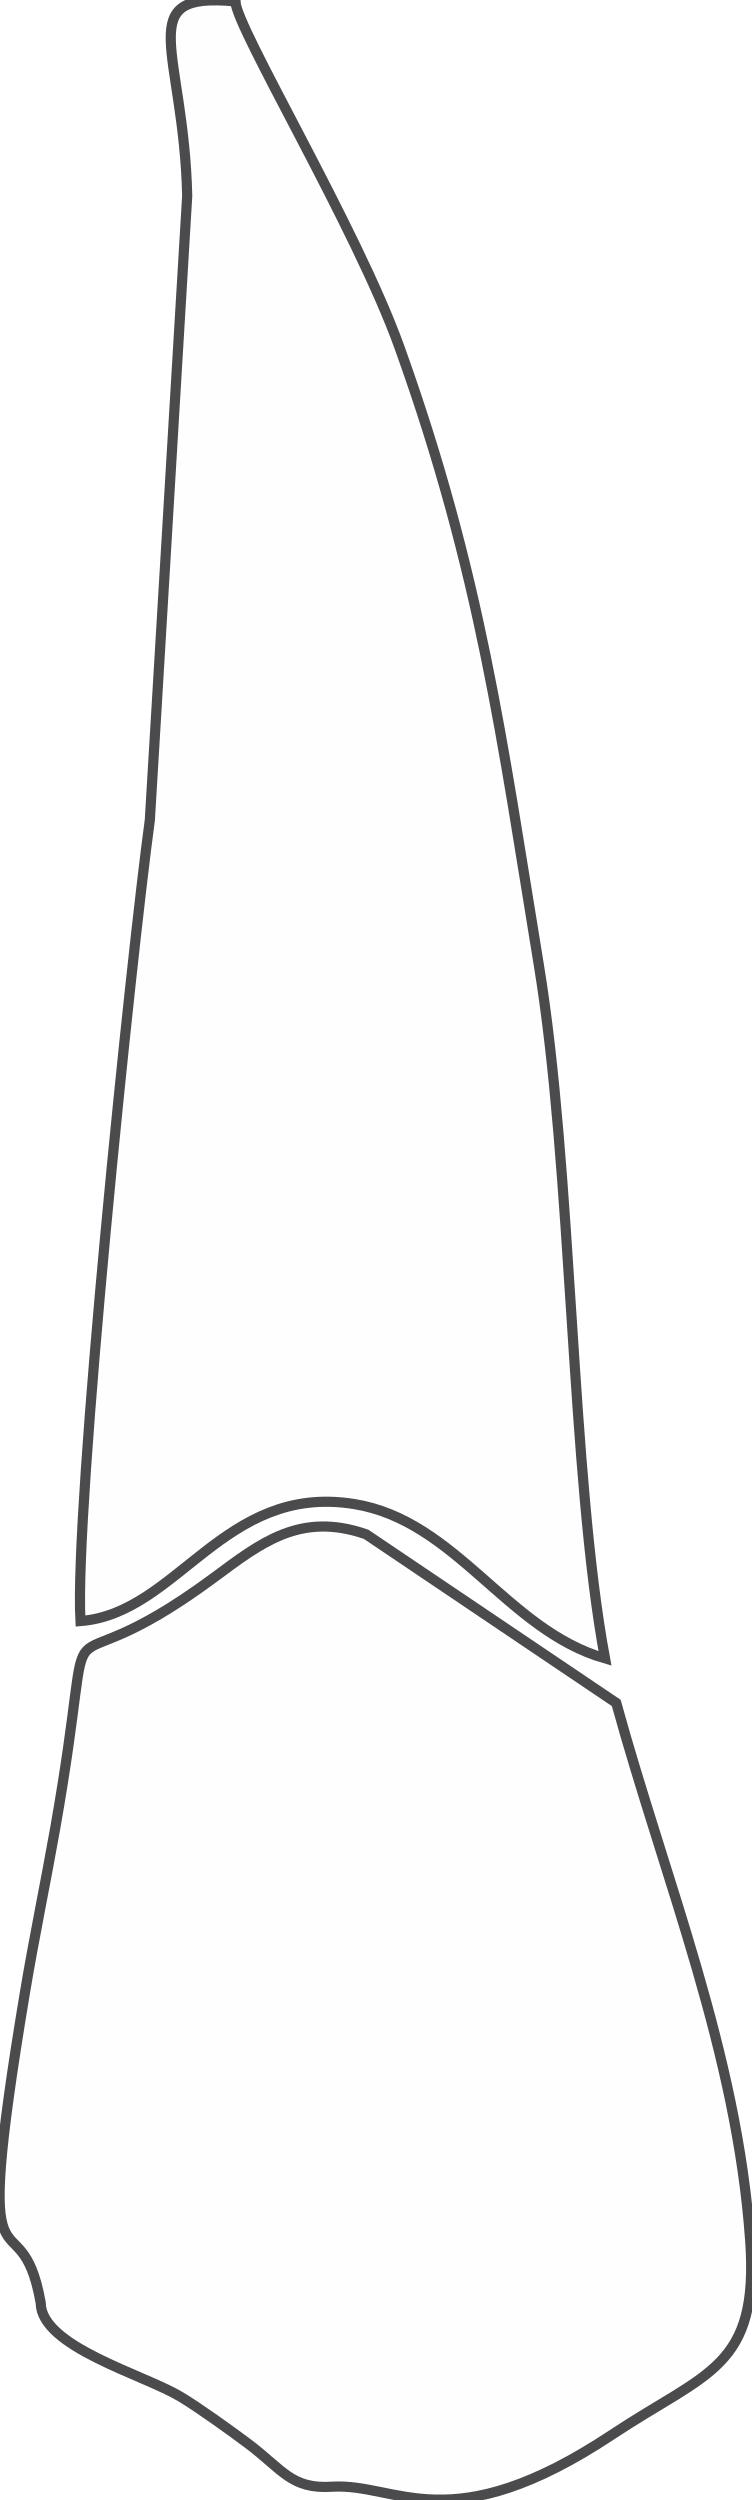
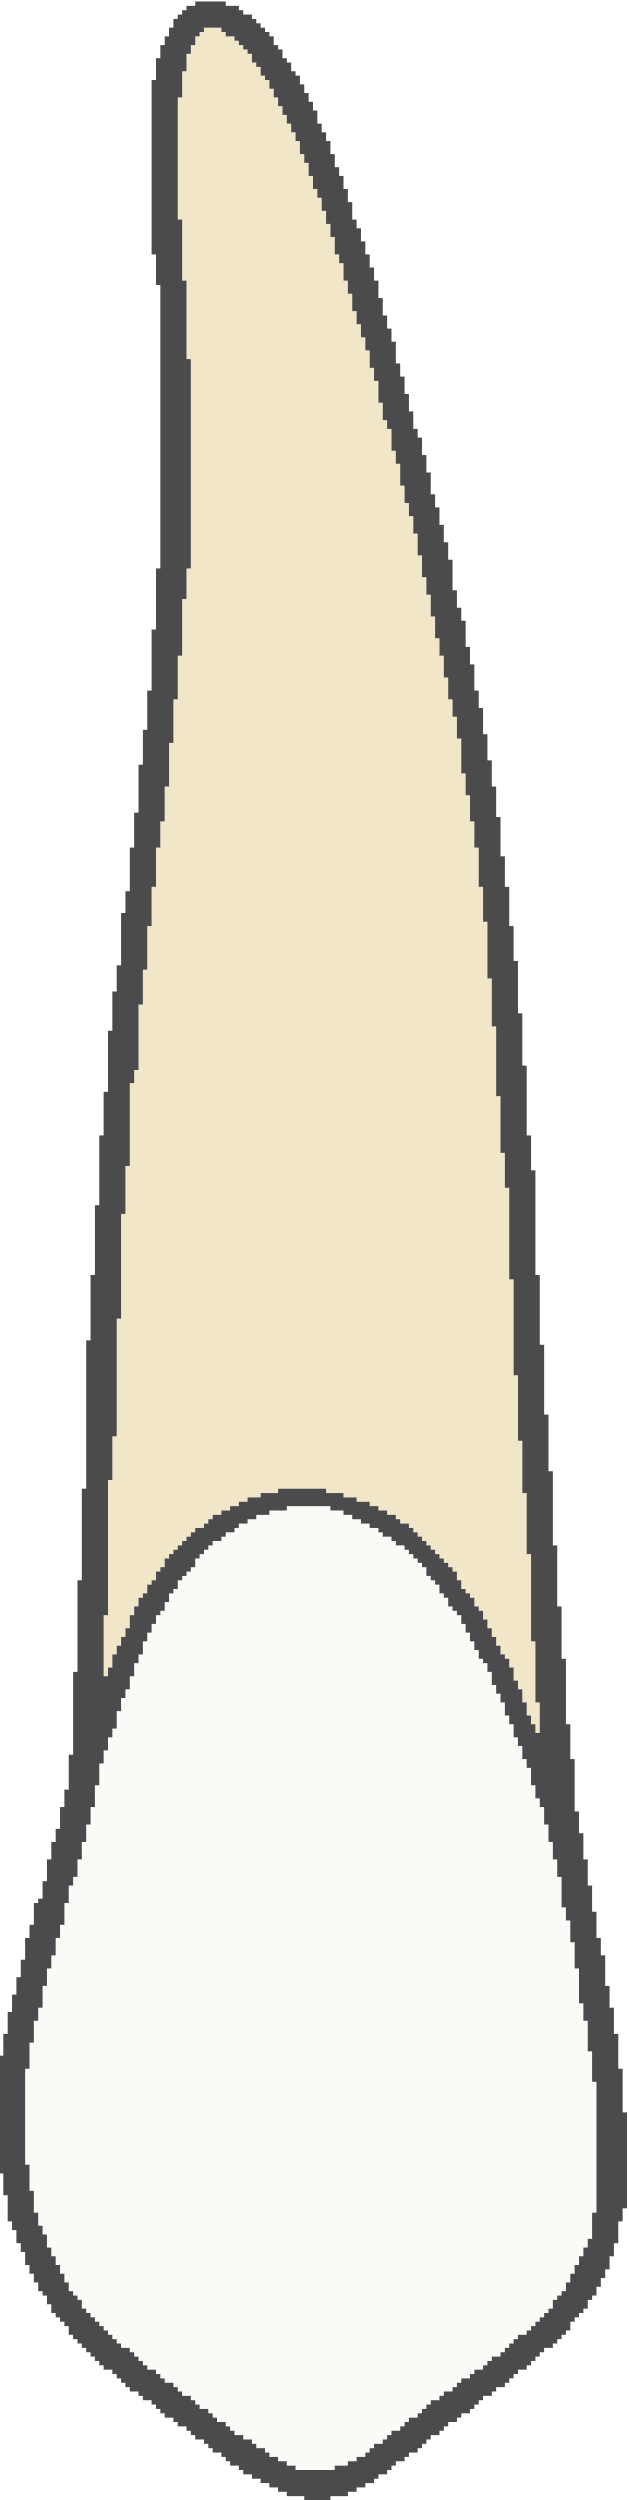
- <svg xmlns="http://www.w3.org/2000/svg" xml:space="preserve" width="739px" height="2458px" version="1.1" style="shape-rendering:geometricPrecision; text-rendering:geometricPrecision; image-rendering:optimizeQuality; fill-rule:evenodd; clip-rule:evenodd" viewBox="0 0 739 2457.4">
+ <svg xmlns="http://www.w3.org/2000/svg" xml:space="preserve" width="518px" height="2062px" version="1.1" style="shape-rendering:geometricPrecision; text-rendering:geometricPrecision; image-rendering:optimizeQuality; fill-rule:evenodd; clip-rule:evenodd" viewBox="0 0 518 2061.2">
  <defs>
    <style type="text/css">
   
-     .str0 {stroke:#4B4B4D;stroke-width:10;stroke-miterlimit:22.926}
-     .fil0 {fill:#FEFEFE}
+     .fil2 {fill:#4B4B4D}
+     .fil0 {fill:#F2E6C9}
+     .fil1 {fill:#FAFAF7}
   
  </style>
  </defs>
-   <g id="tooth-original-13">
-     <path id="crown" class="fil0 str0" d="M326.71 2444.63c63.77,-3.83 115.44,54.88 275.42,-51.4 93.46,-62.09 144.2,-65.31 135.49,-190.24 -12.88,-184.76 -83.55,-354.16 -131.74,-528.97l-245.94 -165.8c-64.78,-22.43 -103.27,8.29 -149.53,42.53 -172.76,127.89 -109.41,-18.39 -156.25,247.17 -9.08,51.41 -20.94,108.61 -29.5,160.01 -55.07,330.36 -5.2,189.98 15.36,305.86 0.27,43.29 100.91,70.41 137.37,92.3 18.3,10.99 49.6,33.53 66.76,46.4 33.76,25.34 42.17,44.83 82.56,42.14z" />
-     <path id="root" class="fil0 str0" d="M231.43 1.1c-102.9,-9.92 -50.72,47.08 -47.37,191.22l-36.74 613.66c-18.21,133.65 -74.55,679.07 -68.2,787.56 95.83,-7.49 140.54,-135.67 268.94,-115.09 100.49,16.1 150.33,124.13 246.76,151.8 -33.53,-180.86 -32.01,-480.6 -65.15,-682.47 -36.29,-221.23 -57.18,-384.57 -136.96,-606.75 -42.14,-117.4 -160.65,-314 -161.28,-339.93z" />
+   <g id="original">
+     <polygon id="root" class="fil0" points="168.22,26 164.62,26 164.62,29.6 161.02,29.6 161.02,36.8 157.42,36.8 157.42,43.99 153.82,43.99 153.82,58.38 150.23,58.38 150.23,79.96 146.63,79.96 146.63,180.68 150.23,180.68 150.23,231.05 153.82,231.05 153.82,295.8 157.42,295.8 157.42,468.46 153.82,468.46 153.82,493.64 150.23,493.64 150.23,540.41 146.63,540.41 146.63,576.38 143.03,576.38 143.03,612.35 139.44,612.35 139.44,648.32 135.84,648.32 135.84,677.1 132.24,677.1 132.24,698.68 128.65,698.68 128.65,731.06 125.05,731.06 125.05,763.43 121.45,763.43 121.45,799.41 117.86,799.41 117.86,828.18 114.26,828.18 114.26,882.14 110.66,882.14 110.66,892.93 107.06,892.93 107.06,961.28 103.46,961.28 103.46,1000.85 99.87,1000.85 99.87,1087.18 96.27,1087.18 96.27,1184.31 92.67,1184.31 92.67,1220.28 89.08,1220.28 89.08,1331.79 85.48,1331.79 85.48,1382.16 89.08,1382.16 89.08,1374.96 92.67,1374.96 92.67,1364.17 96.27,1364.17 96.27,1356.97 99.87,1356.97 99.87,1349.78 103.46,1349.78 103.46,1342.58 107.06,1342.58 107.06,1331.79 110.66,1331.79 110.66,1324.6 114.26,1324.6 114.26,1317.41 117.86,1317.41 117.86,1313.81 121.45,1313.81 121.45,1306.61 125.05,1306.61 125.05,1303.02 128.65,1303.02 128.65,1295.82 132.24,1295.82 132.24,1292.22 135.84,1292.22 135.84,1285.03 139.44,1285.03 139.44,1281.43 143.03,1281.43 143.03,1277.83 146.63,1277.83 146.63,1274.24 150.23,1274.24 150.23,1270.64 153.82,1270.64 153.82,1267.04 157.42,1267.04 157.42,1263.45 161.02,1263.45 161.02,1259.85 168.22,1259.85 168.22,1256.25 171.81,1256.25 171.81,1252.66 175.41,1252.66 175.41,1249.06 182.61,1249.06 182.61,1245.46 189.8,1245.46 189.8,1241.86 196.99,1241.86 196.99,1238.27 204.19,1238.27 204.19,1234.67 214.98,1234.67 214.98,1231.07 229.37,1231.07 229.37,1227.48 268.94,1227.48 268.94,1231.07 283.32,1231.07 283.32,1234.67 294.12,1234.67 294.12,1238.27 304.91,1238.27 304.91,1241.86 312.11,1241.86 312.11,1245.46 319.3,1245.46 319.3,1249.06 326.49,1249.06 326.49,1252.66 330.09,1252.66 330.09,1256.25 337.28,1256.25 337.28,1259.85 340.88,1259.85 340.88,1263.45 344.48,1263.45 344.48,1267.04 348.08,1267.04 348.08,1270.64 351.67,1270.64 351.67,1274.24 355.27,1274.24 355.27,1277.83 358.87,1277.83 358.87,1281.43 362.46,1281.43 362.46,1285.03 366.06,1285.03 366.06,1288.63 369.66,1288.63 369.66,1292.22 373.26,1292.22 373.26,1295.82 376.86,1295.82 376.86,1303.02 380.45,1303.02 380.45,1310.21 384.05,1310.21 384.05,1313.81 387.64,1313.81 387.64,1317.41 391.24,1317.41 391.24,1324.6 394.84,1324.6 394.84,1328.2 398.43,1328.2 398.43,1335.39 402.03,1335.39 402.03,1342.58 405.63,1342.58 405.63,1349.78 409.23,1349.78 409.23,1356.97 412.82,1356.97 412.82,1364.17 416.42,1364.17 416.42,1367.77 420.02,1367.77 420.02,1374.96 423.62,1374.96 423.62,1385.75 427.22,1385.75 427.22,1392.95 430.81,1392.95 430.81,1403.74 434.41,1403.74 434.41,1414.53 438.01,1414.53 438.01,1421.72 441.6,1421.72 441.6,1428.92 445.2,1428.92 445.2,1403.74 441.6,1403.74 441.6,1353.38 438.01,1353.38 438.01,1281.43 434.41,1281.43 434.41,1231.07 430.81,1231.07 430.81,1187.91 427.22,1187.91 427.22,1133.95 423.62,1133.95 423.62,1054.81 420.02,1054.81 420.02,979.27 416.42,979.27 416.42,950.49 412.82,950.49 412.82,903.72 409.23,903.72 409.23,846.17 405.63,846.17 405.63,806.6 402.03,806.6 402.03,759.84 398.43,759.84 398.43,731.06 394.84,731.06 394.84,698.68 391.24,698.68 391.24,677.1 387.64,677.1 387.64,655.52 384.05,655.52 384.05,637.53 380.45,637.53 380.45,608.75 376.86,608.75 376.86,590.77 373.26,590.77 373.26,576.38 369.66,576.38 369.66,558.39 366.06,558.39 366.06,540.41 362.46,540.41 362.46,526.02 358.87,526.02 358.87,508.03 355.27,508.03 355.27,490.05 351.67,490.05 351.67,475.66 348.08,475.66 348.08,457.67 344.48,457.67 344.48,439.68 340.88,439.68 340.88,425.3 337.28,425.3 337.28,414.5 333.69,414.5 333.69,400.11 330.09,400.11 330.09,382.13 326.49,382.13 326.49,371.34 322.9,371.34 322.9,353.35 319.3,353.35 319.3,346.16 315.7,346.16 315.7,331.77 312.11,331.77 312.11,313.78 308.51,313.78 308.51,302.99 304.91,302.99 304.91,288.6 301.31,288.6 301.31,277.81 297.72,277.81 297.72,267.02 294.12,267.02 294.12,256.22 290.52,256.22 290.52,241.84 286.92,241.84 286.92,231.05 283.32,231.05 283.32,216.66 279.73,216.66 279.73,209.46 276.13,209.46 276.13,195.07 272.53,195.07 272.53,184.28 268.94,184.28 268.94,173.49 265.34,173.49 265.34,162.7 261.74,162.7 261.74,155.5 258.15,155.5 258.15,144.71 254.55,144.71 254.55,133.92 250.95,133.92 250.95,126.72 247.35,126.72 247.35,115.93 243.76,115.93 243.76,108.74 240.16,108.74 240.16,101.55 236.56,101.55 236.56,94.35 232.97,94.35 232.97,87.16 229.37,87.16 229.37,79.96 225.77,79.96 225.77,72.77 222.17,72.77 222.17,65.57 218.57,65.57 218.57,61.97 214.98,61.97 214.98,54.78 211.38,54.78 211.38,51.18 207.78,51.18 207.78,43.99 204.19,43.99 204.19,40.39 200.59,40.39 200.59,36.8 196.99,36.8 196.99,33.2 193.4,33.2 193.4,29.6 186.2,29.6 186.2,26 182.61,26 182.61,22.41 168.22,22.41 " />
+     <polygon id="crown" class="fil1" points="236.56,1245.46 222.17,1245.46 222.17,1249.06 211.38,1249.06 211.38,1252.66 204.19,1252.66 204.19,1256.25 196.99,1256.25 196.99,1259.85 193.4,1259.85 193.4,1263.45 186.2,1263.45 186.2,1267.04 182.61,1267.04 182.61,1270.64 175.41,1270.64 175.41,1274.24 171.81,1274.24 171.81,1277.83 168.22,1277.83 168.22,1281.43 164.62,1281.43 164.62,1285.03 161.02,1285.03 161.02,1292.22 157.42,1292.22 157.42,1295.82 153.82,1295.82 153.82,1299.42 150.23,1299.42 150.23,1303.02 146.63,1303.02 146.63,1310.21 143.03,1310.21 143.03,1313.81 139.44,1313.81 139.44,1321 135.84,1321 135.84,1328.2 132.24,1328.2 132.24,1331.79 128.65,1331.79 128.65,1338.99 125.05,1338.99 125.05,1346.18 121.45,1346.18 121.45,1353.38 117.86,1353.38 117.86,1364.17 114.26,1364.17 114.26,1371.37 110.66,1371.37 110.66,1382.16 107.06,1382.16 107.06,1392.95 103.46,1392.95 103.46,1400.14 99.87,1400.14 99.87,1410.93 96.27,1410.93 96.27,1425.32 92.67,1425.32 92.67,1432.52 89.08,1432.52 89.08,1443.31 85.48,1443.31 85.48,1454.1 81.88,1454.1 81.88,1472.08 78.28,1472.08 78.28,1490.07 74.69,1490.07 74.69,1504.46 71.09,1504.46 71.09,1518.85 67.49,1518.85 67.49,1533.24 63.9,1533.24 63.9,1547.63 60.3,1547.63 60.3,1554.82 56.7,1554.82 56.7,1569.21 53.11,1569.21 53.11,1587.2 49.51,1587.2 49.51,1597.99 45.91,1597.99 45.91,1612.38 42.31,1612.38 42.31,1623.17 38.72,1623.17 38.72,1637.56 35.12,1637.56 35.12,1655.54 31.52,1655.54 31.52,1666.33 27.92,1666.33 27.92,1684.32 24.32,1684.32 24.32,1705.91 20.73,1705.91 20.73,1785.04 24.32,1785.04 24.32,1806.63 27.92,1806.63 27.92,1824.62 31.52,1824.62 31.52,1835.41 35.12,1835.41 35.12,1842.6 38.72,1842.6 38.72,1853.39 42.31,1853.39 42.31,1860.58 45.91,1860.58 45.91,1867.78 49.51,1867.78 49.51,1874.97 53.11,1874.97 53.11,1882.17 56.7,1882.17 56.7,1889.36 60.3,1889.36 60.3,1892.96 63.9,1892.96 63.9,1896.56 67.49,1896.56 67.49,1903.75 71.09,1903.75 71.09,1907.35 74.69,1907.35 74.69,1910.94 78.28,1910.94 78.28,1914.54 81.88,1914.54 81.88,1918.14 85.48,1918.14 85.48,1921.74 89.08,1921.74 89.08,1925.33 92.67,1925.33 92.67,1928.93 96.27,1928.93 96.27,1932.53 99.87,1932.53 99.87,1936.13 107.06,1936.13 107.06,1939.73 110.66,1939.73 110.66,1943.32 114.26,1943.32 114.26,1946.92 117.86,1946.92 117.86,1950.52 121.45,1950.52 121.45,1954.11 128.65,1954.11 128.65,1957.71 132.24,1957.71 132.24,1961.31 135.84,1961.31 135.84,1964.9 143.03,1964.9 143.03,1968.5 146.63,1968.5 146.63,1972.1 150.23,1972.1 150.23,1975.69 157.42,1975.69 157.42,1979.29 161.02,1979.29 161.02,1982.89 164.62,1982.89 164.62,1986.49 171.81,1986.49 171.81,1990.08 175.41,1990.08 175.41,1993.68 179.01,1993.68 179.01,1997.28 186.2,1997.28 186.2,2000.88 189.8,2000.88 189.8,2004.48 193.4,2004.48 193.4,2008.07 200.59,2008.07 200.59,2011.67 207.78,2011.67 207.78,2015.27 211.38,2015.27 211.38,2018.86 218.57,2018.86 218.57,2022.46 222.17,2022.46 222.17,2026.06 229.37,2026.06 229.37,2029.65 236.56,2029.65 236.56,2033.25 243.76,2033.25 243.76,2036.85 276.13,2036.85 276.13,2033.25 286.92,2033.25 286.92,2029.65 294.12,2029.65 294.12,2026.06 301.31,2026.06 301.31,2022.46 304.91,2022.46 304.91,2018.86 308.51,2018.86 308.51,2015.27 315.7,2015.27 315.7,2011.67 319.3,2011.67 319.3,2008.07 322.9,2008.07 322.9,2004.48 330.09,2004.48 330.09,2000.88 333.69,2000.88 333.69,1997.28 337.28,1997.28 337.28,1993.68 344.48,1993.68 344.48,1990.08 348.08,1990.08 348.08,1986.49 351.67,1986.49 351.67,1982.89 355.27,1982.89 355.27,1979.29 362.46,1979.29 362.46,1975.69 366.06,1975.69 366.06,1972.1 373.26,1972.1 373.26,1968.5 376.86,1968.5 376.86,1964.9 380.45,1964.9 380.45,1961.31 387.64,1961.31 387.64,1957.71 391.24,1957.71 391.24,1954.11 398.43,1954.11 398.43,1950.52 402.03,1950.52 402.03,1946.92 405.63,1946.92 405.63,1943.32 412.82,1943.32 412.82,1939.73 416.42,1939.73 416.42,1936.13 420.02,1936.13 420.02,1932.53 423.62,1932.53 423.62,1928.93 427.22,1928.93 427.22,1925.33 434.41,1925.33 434.41,1921.74 438.01,1921.74 438.01,1918.14 441.6,1918.14 441.6,1914.54 445.2,1914.54 445.2,1910.94 448.8,1910.94 448.8,1907.35 452.39,1907.35 452.39,1903.75 455.99,1903.75 455.99,1896.56 459.59,1896.56 459.59,1892.96 463.18,1892.96 463.18,1889.36 466.78,1889.36 466.78,1882.17 470.38,1882.17 470.38,1874.97 473.98,1874.97 473.98,1867.78 477.57,1867.78 477.57,1860.58 481.17,1860.58 481.17,1853.39 484.77,1853.39 484.77,1846.2 488.37,1846.2 488.37,1824.62 491.97,1824.62 491.97,1716.7 488.37,1716.7 488.37,1691.52 484.77,1691.52 484.77,1666.33 481.17,1666.33 481.17,1651.95 477.57,1651.95 477.57,1623.17 473.98,1623.17 473.98,1601.58 470.38,1601.58 470.38,1583.6 466.78,1583.6 466.78,1572.81 463.18,1572.81 463.18,1547.63 459.59,1547.63 459.59,1533.24 455.99,1533.24 455.99,1518.85 452.39,1518.85 452.39,1504.46 448.8,1504.46 448.8,1490.07 445.2,1490.07 445.2,1482.88 441.6,1482.88 441.6,1472.08 438.01,1472.08 438.01,1457.7 434.41,1457.7 434.41,1450.5 430.81,1450.5 430.81,1439.71 427.22,1439.71 427.22,1432.52 423.62,1432.52 423.62,1421.72 420.02,1421.72 420.02,1414.53 416.42,1414.53 416.42,1403.74 412.82,1403.74 412.82,1396.54 409.23,1396.54 409.23,1389.35 405.63,1389.35 405.63,1378.56 402.03,1378.56 402.03,1371.37 398.43,1371.37 398.43,1367.77 394.84,1367.77 394.84,1360.57 391.24,1360.57 391.24,1353.38 387.64,1353.38 387.64,1346.18 384.05,1346.18 384.05,1338.99 380.45,1338.99 380.45,1331.79 376.86,1331.79 376.86,1328.2 373.26,1328.2 373.26,1324.6 369.66,1324.6 369.66,1317.41 366.06,1317.41 366.06,1313.81 362.46,1313.81 362.46,1306.61 358.87,1306.61 358.87,1303.02 355.27,1303.02 355.27,1299.42 351.67,1299.42 351.67,1292.22 348.08,1292.22 348.08,1288.63 344.48,1288.63 344.48,1285.03 340.88,1285.03 340.88,1281.43 337.28,1281.43 337.28,1277.83 333.69,1277.83 333.69,1274.24 326.49,1274.24 326.49,1270.64 322.9,1270.64 322.9,1267.04 315.7,1267.04 315.7,1263.45 312.11,1263.45 312.11,1259.85 304.91,1259.85 304.91,1256.25 297.72,1256.25 297.72,1252.66 290.52,1252.66 290.52,1249.06 283.32,1249.06 283.32,1245.46 272.53,1245.46 272.53,1241.86 236.56,1241.86 " />
+     <path id="outline" class="fil2" d="M20.73 1705.91l3.59 0 0 -21.59 3.6 0 0 -17.99 3.6 0 0 -10.79 3.6 0 0 -17.98 3.6 0 0 -14.39 3.59 0 0 -10.79 3.6 0 0 -14.39 3.6 0 0 -10.79 3.6 0 0 -17.99 3.59 0 0 -14.39 3.6 0 0 -7.19 3.6 0 0 -14.39 3.59 0 0 -14.39 3.6 0 0 -14.39 3.6 0 0 -14.39 3.59 0 0 -17.99 3.6 0 0 -17.98 3.6 0 0 -10.79 3.6 0 0 -10.79 3.59 0 0 -7.2 3.6 0 0 -14.39 3.6 0 0 -10.79 3.59 0 0 -7.19 3.6 0 0 -10.79 3.6 0 0 -10.79 3.6 0 0 -7.2 3.6 0 0 -10.79 3.59 0 0 -7.2 3.6 0 0 -7.19 3.6 0 0 -7.2 3.59 0 0 -3.59 3.6 0 0 -7.2 3.6 0 0 -7.19 3.59 0 0 -3.6 3.6 0 0 -7.19 3.6 0 0 -3.6 3.59 0 0 -3.6 3.6 0 0 -3.6 3.6 0 0 -7.19 3.6 0 0 -3.6 3.6 0 0 -3.6 3.59 0 0 -3.59 3.6 0 0 -3.6 7.2 0 0 -3.6 3.59 0 0 -3.59 7.2 0 0 -3.6 3.59 0 0 -3.6 7.2 0 0 -3.59 7.19 0 0 -3.6 10.79 0 0 -3.6 14.39 0 0 -3.6 35.97 0 0 3.6 10.79 0 0 3.6 7.2 0 0 3.6 7.2 0 0 3.59 7.19 0 0 3.6 7.2 0 0 3.6 3.59 0 0 3.59 7.2 0 0 3.6 3.59 0 0 3.6 7.2 0 0 3.59 3.59 0 0 3.6 3.6 0 0 3.6 3.6 0 0 3.6 3.6 0 0 3.59 3.59 0 0 7.2 3.6 0 0 3.6 3.6 0 0 3.59 3.59 0 0 7.2 3.6 0 0 3.6 3.6 0 0 7.19 3.6 0 0 3.6 3.6 0 0 3.59 3.59 0 0 7.2 3.6 0 0 7.19 3.59 0 0 7.2 3.6 0 0 7.19 3.6 0 0 7.2 3.59 0 0 3.6 3.6 0 0 7.19 3.6 0 0 10.79 3.6 0 0 7.19 3.59 0 0 7.2 3.6 0 0 10.79 3.6 0 0 7.19 3.6 0 0 10.8 3.6 0 0 7.19 3.59 0 0 10.79 3.6 0 0 7.2 3.6 0 0 14.38 3.59 0 0 10.8 3.6 0 0 7.19 3.6 0 0 14.39 3.59 0 0 14.39 3.6 0 0 14.39 3.6 0 0 14.39 3.59 0 0 25.18 3.6 0 0 10.79 3.6 0 0 17.98 3.6 0 0 21.59 3.59 0 0 28.78 3.6 0 0 14.38 3.6 0 0 25.19 3.6 0 0 25.18 3.6 0 0 107.92 -3.6 0 0 21.58 -3.6 0 0 7.19 -3.6 0 0 7.19 -3.6 0 0 7.2 -3.59 0 0 7.19 -3.6 0 0 7.2 -3.6 0 0 7.19 -3.6 0 0 3.6 -3.59 0 0 3.6 -3.6 0 0 7.19 -3.6 0 0 3.6 -3.59 0 0 3.59 -3.6 0 0 3.6 -3.6 0 0 3.6 -3.59 0 0 3.6 -3.6 0 0 3.59 -7.19 0 0 3.6 -3.6 0 0 3.6 -3.6 0 0 3.6 -3.6 0 0 3.6 -3.6 0 0 3.59 -7.19 0 0 3.6 -3.6 0 0 3.6 -3.6 0 0 3.59 -7.19 0 0 3.6 -3.6 0 0 3.6 -7.19 0 0 3.59 -3.59 0 0 3.6 -3.6 0 0 3.6 -7.2 0 0 3.59 -3.6 0 0 3.6 -7.19 0 0 3.6 -3.6 0 0 3.6 -3.59 0 0 3.59 -3.6 0 0 3.6 -7.2 0 0 3.6 -3.59 0 0 3.6 -3.6 0 0 3.6 -7.19 0 0 3.59 -3.6 0 0 3.6 -3.6 0 0 3.6 -7.19 0 0 3.59 -3.6 0 0 3.6 -3.6 0 0 3.6 -7.19 0 0 3.59 -7.2 0 0 3.6 -10.79 0 0 3.6 -32.37 0 0 -3.6 -7.2 0 0 -3.6 -7.19 0 0 -3.59 -7.2 0 0 -3.6 -3.6 0 0 -3.6 -7.19 0 0 -3.59 -3.6 0 0 -3.6 -7.19 0 0 -3.6 -7.19 0 0 -3.59 -3.6 0 0 -3.6 -3.6 0 0 -3.6 -7.19 0 0 -3.6 -3.6 0 0 -3.6 -3.6 0 0 -3.59 -7.19 0 0 -3.6 -3.6 0 0 -3.6 -3.6 0 0 -3.6 -7.19 0 0 -3.59 -3.6 0 0 -3.6 -3.6 0 0 -3.6 -7.19 0 0 -3.59 -3.6 0 0 -3.6 -3.59 0 0 -3.6 -7.2 0 0 -3.59 -3.59 0 0 -3.6 -3.6 0 0 -3.6 -3.6 0 0 -3.59 -3.6 0 0 -3.6 -7.19 0 0 -3.6 -3.6 0 0 -3.6 -3.6 0 0 -3.6 -3.59 0 0 -3.59 -3.6 0 0 -3.6 -3.6 0 0 -3.6 -3.6 0 0 -3.6 -3.59 0 0 -3.59 -3.6 0 0 -3.6 -3.6 0 0 -7.19 -3.59 0 0 -3.6 -3.6 0 0 -3.6 -3.6 0 0 -7.19 -3.59 0 0 -7.2 -3.6 0 0 -7.19 -3.6 0 0 -7.2 -3.6 0 0 -7.19 -3.59 0 0 -10.79 -3.6 0 0 -7.19 -3.6 0 0 -10.79 -3.6 0 0 -17.99 -3.6 0 0 -21.59 -3.59 0 0 -79.13zm125.9 -1625.95l3.6 0 0 -21.58 3.59 0 0 -14.39 3.6 0 0 -7.19 3.6 0 0 -7.2 3.6 0 0 -3.6 3.6 0 0 -3.59 14.39 0 0 3.59 3.59 0 0 3.6 7.2 0 0 3.6 3.59 0 0 3.6 3.6 0 0 3.59 3.6 0 0 3.6 3.59 0 0 7.19 3.6 0 0 3.6 3.6 0 0 7.19 3.59 0 0 3.6 3.6 0 0 7.2 3.6 0 0 7.19 3.6 0 0 7.2 3.6 0 0 7.19 3.59 0 0 7.2 3.6 0 0 7.19 3.6 0 0 7.19 3.59 0 0 10.79 3.6 0 0 7.2 3.6 0 0 10.79 3.6 0 0 10.79 3.59 0 0 7.2 3.6 0 0 10.79 3.6 0 0 10.79 3.59 0 0 10.79 3.6 0 0 14.39 3.6 0 0 7.2 3.59 0 0 14.39 3.6 0 0 10.79 3.6 0 0 14.38 3.6 0 0 10.8 3.6 0 0 10.79 3.59 0 0 10.79 3.6 0 0 14.39 3.6 0 0 10.79 3.6 0 0 17.99 3.59 0 0 14.39 3.6 0 0 7.19 3.6 0 0 17.99 3.59 0 0 10.79 3.6 0 0 17.98 3.6 0 0 14.39 3.59 0 0 10.8 3.6 0 0 14.38 3.6 0 0 17.99 3.6 0 0 17.99 3.59 0 0 14.39 3.6 0 0 17.98 3.6 0 0 17.99 3.59 0 0 14.39 3.6 0 0 17.98 3.6 0 0 17.99 3.6 0 0 14.39 3.6 0 0 17.98 3.59 0 0 28.78 3.6 0 0 17.99 3.59 0 0 21.58 3.6 0 0 21.58 3.6 0 0 32.38 3.59 0 0 28.78 3.6 0 0 46.76 3.6 0 0 39.57 3.6 0 0 57.55 3.59 0 0 46.77 3.6 0 0 28.78 3.6 0 0 75.54 3.6 0 0 79.14 3.6 0 0 53.96 3.59 0 0 43.16 3.6 0 0 50.36 3.6 0 0 71.95 3.59 0 0 50.36 3.6 0 0 25.18 -3.6 0 0 -7.2 -3.59 0 0 -7.19 -3.6 0 0 -10.79 -3.6 0 0 -10.79 -3.59 0 0 -7.2 -3.6 0 0 -10.79 -3.6 0 0 -7.19 -3.6 0 0 -3.6 -3.6 0 0 -7.2 -3.59 0 0 -7.19 -3.6 0 0 -7.2 -3.6 0 0 -7.19 -3.6 0 0 -7.19 -3.59 0 0 -3.6 -3.6 0 0 -7.19 -3.6 0 0 -3.6 -3.59 0 0 -3.6 -3.6 0 0 -7.19 -3.59 0 0 -7.2 -3.6 0 0 -3.6 -3.6 0 0 -3.59 -3.6 0 0 -3.6 -3.6 0 0 -3.6 -3.59 0 0 -3.6 -3.6 0 0 -3.59 -3.6 0 0 -3.6 -3.59 0 0 -3.6 -3.6 0 0 -3.59 -3.6 0 0 -3.6 -3.6 0 0 -3.6 -7.19 0 0 -3.59 -3.6 0 0 -3.6 -7.19 0 0 -3.6 -7.19 0 0 -3.6 -7.2 0 0 -3.59 -10.79 0 0 -3.6 -10.8 0 0 -3.6 -14.38 0 0 -3.59 -39.57 0 0 3.59 -14.39 0 0 3.6 -10.79 0 0 3.6 -7.2 0 0 3.59 -7.19 0 0 3.6 -7.19 0 0 3.6 -7.2 0 0 3.6 -3.6 0 0 3.59 -3.59 0 0 3.6 -7.2 0 0 3.6 -3.6 0 0 3.59 -3.6 0 0 3.6 -3.59 0 0 3.6 -3.6 0 0 3.59 -3.6 0 0 3.6 -3.59 0 0 3.6 -3.6 0 0 7.19 -3.6 0 0 3.6 -3.59 0 0 7.2 -3.6 0 0 3.59 -3.6 0 0 7.2 -3.59 0 0 3.6 -3.6 0 0 7.19 -3.6 0 0 7.19 -3.6 0 0 10.79 -3.6 0 0 7.2 -3.59 0 0 7.19 -3.6 0 0 7.2 -3.6 0 0 10.79 -3.59 0 0 7.2 -3.6 0 0 -50.37 3.6 0 0 -111.51 3.59 0 0 -35.97 3.6 0 0 -97.13 3.6 0 0 -86.33 3.59 0 0 -39.57 3.6 0 0 -68.35 3.6 0 0 -10.79 3.6 0 0 -53.96 3.6 0 0 -28.77 3.59 0 0 -35.98 3.6 0 0 -32.37 3.6 0 0 -32.38 3.59 0 0 -21.58 3.6 0 0 -28.78 3.6 0 0 -35.97 3.59 0 0 -35.97 3.6 0 0 -35.97 3.6 0 0 -46.77 3.59 0 0 -25.18 3.6 0 0 -172.66 -3.6 0 0 -64.75 -3.59 0 0 -50.37 -3.6 0 0 -100.72zm14.39 -75.54l-7.2 0 0 3.6 -3.59 0 0 3.59 -3.6 0 0 3.6 -3.6 0 0 7.2 -3.59 0 0 7.19 -3.6 0 0 7.2 -3.6 0 0 10.79 -3.59 0 0 17.98 -3.6 0 0 143.89 3.6 0 0 25.18 3.59 0 0 233.82 -3.59 0 0 50.36 -3.6 0 0 50.36 -3.6 0 0 32.38 -3.59 0 0 28.78 -3.6 0 0 39.57 -3.6 0 0 28.77 -3.6 0 0 35.98 -3.6 0 0 17.98 -3.59 0 0 43.17 -3.6 0 0 21.58 -3.6 0 0 32.38 -3.59 0 0 50.36 -3.6 0 0 35.97 -3.6 0 0 57.56 -3.6 0 0 57.55 -3.59 0 0 53.96 -3.6 0 0 122.31 -3.6 0 0 75.54 -3.59 0 0 75.54 -3.6 0 0 68.35 -3.6 0 0 28.77 -3.59 0 0 14.39 -3.6 0 0 17.99 -3.6 0 0 10.79 -3.6 0 0 14.39 -3.59 0 0 17.98 -3.6 0 0 14.4 -3.6 0 0 3.59 -3.6 0 0 17.99 -3.6 0 0 10.79 -3.59 0 0 17.98 -3.6 0 0 14.4 -3.6 0 0 14.38 -3.59 0 0 14.39 -3.6 0 0 17.99 -3.6 0 0 17.98 -3.59 0 0 97.13 3.59 0 0 17.98 3.6 0 0 21.59 3.6 0 0 7.19 3.59 0 0 10.79 3.6 0 0 7.2 3.6 0 0 10.79 3.59 0 0 7.19 3.6 0 0 7.2 3.6 0 0 7.19 3.6 0 0 3.6 3.6 0 0 7.19 3.59 0 0 7.2 3.6 0 0 3.59 3.6 0 0 3.6 3.6 0 0 3.6 3.59 0 0 7.19 3.6 0 0 3.6 3.6 0 0 3.6 3.59 0 0 3.6 3.6 0 0 3.6 3.6 0 0 3.59 3.59 0 0 3.6 3.6 0 0 3.6 3.6 0 0 3.59 7.19 0 0 3.6 3.6 0 0 3.6 3.6 0 0 3.59 3.59 0 0 3.6 3.6 0 0 3.6 7.2 0 0 3.59 3.6 0 0 3.6 7.19 0 0 3.6 3.6 0 0 3.6 3.59 0 0 3.59 3.6 0 0 3.6 7.19 0 0 3.6 3.6 0 0 3.6 7.19 0 0 3.6 3.6 0 0 3.59 3.6 0 0 3.6 7.2 0 0 3.6 3.59 0 0 3.59 3.6 0 0 3.6 7.2 0 0 3.6 3.59 0 0 3.59 3.6 0 0 3.6 7.19 0 0 3.6 3.6 0 0 3.59 7.19 0 0 3.6 7.2 0 0 3.6 7.19 0 0 3.6 7.2 0 0 3.6 7.19 0 0 3.59 14.39 0 0 3.6 21.58 0 0 -3.6 14.39 0 0 -3.59 7.2 0 0 -3.6 7.19 0 0 -3.6 7.2 0 0 -3.6 3.6 0 0 -3.6 7.19 0 0 -3.59 3.6 0 0 -3.6 3.59 0 0 -3.6 7.2 0 0 -3.59 3.59 0 0 -3.6 7.2 0 0 -3.6 3.6 0 0 -3.59 3.59 0 0 -3.6 3.6 0 0 -3.6 7.19 0 0 -3.59 3.6 0 0 -3.6 3.6 0 0 -3.6 7.2 0 0 -3.6 3.59 0 0 -3.6 7.19 0 0 -3.59 3.6 0 0 -3.6 3.6 0 0 -3.6 3.59 0 0 -3.6 7.2 0 0 -3.59 3.6 0 0 -3.6 7.19 0 0 -3.6 3.6 0 0 -3.59 3.6 0 0 -3.6 3.6 0 0 -3.6 7.19 0 0 -3.59 3.6 0 0 -3.6 3.59 0 0 -3.6 3.6 0 0 -3.59 3.6 0 0 -3.6 7.19 0 0 -3.6 3.6 0 0 -3.6 3.59 0 0 -3.6 3.6 0 0 -3.59 3.6 0 0 -7.2 3.6 0 0 -3.6 3.59 0 0 -3.59 3.6 0 0 -3.6 3.6 0 0 -7.19 3.6 0 0 -3.6 3.6 0 0 -7.19 3.59 0 0 -7.2 3.6 0 0 -7.19 3.6 0 0 -10.8 3.59 0 0 -10.79 3.6 0 0 -17.98 3.6 0 0 -10.79 3.59 0 0 -79.14 -3.59 0 0 -35.97 -3.6 0 0 -28.78 -3.6 0 0 -21.59 -3.59 0 0 -17.98 -3.6 0 0 -25.18 -3.6 0 0 -14.39 -3.59 0 0 -21.58 -3.6 0 0 -21.59 -3.6 0 0 -21.58 -3.6 0 0 -21.58 -3.6 0 0 -17.99 -3.59 0 0 -43.17 -3.6 0 0 -28.78 -3.6 0 0 -53.95 -3.6 0 0 -43.17 -3.59 0 0 -50.36 -3.6 0 0 -61.16 -3.6 0 0 -46.76 -3.59 0 0 -57.55 -3.6 0 0 -57.56 -3.6 0 0 -86.33 -3.59 0 0 -28.78 -3.6 0 0 -57.55 -3.6 0 0 -43.17 -3.59 0 0 -43.17 -3.6 0 0 -28.78 -3.6 0 0 -32.37 -3.6 0 0 -25.18 -3.6 0 0 -32.38 -3.59 0 0 -25.18 -3.6 0 0 -21.58 -3.6 0 0 -21.58 -3.6 0 0 -21.59 -3.59 0 0 -14.39 -3.6 0 0 -21.58 -3.6 0 0 -14.39 -3.59 0 0 -21.58 -3.6 0 0 -10.79 -3.59 0 0 -14.39 -3.6 0 0 -25.18 -3.6 0 0 -14.39 -3.6 0 0 -14.39 -3.6 0 0 -14.39 -3.59 0 0 -10.79 -3.6 0 0 -17.99 -3.6 0 0 -14.39 -3.59 0 0 -14.38 -3.6 0 0 -7.2 -3.6 0 0 -14.39 -3.6 0 0 -14.39 -3.59 0 0 -14.39 -3.6 0 0 -10.79 -3.6 0 0 -17.98 -3.59 0 0 -10.8 -3.6 0 0 -10.79 -3.6 0 0 -14.39 -3.59 0 0 -14.38 -3.6 0 0 -10.8 -3.6 0 0 -10.79 -3.6 0 0 -10.79 -3.59 0 0 -10.79 -3.6 0 0 -7.2 -3.6 0 0 -14.38 -3.6 0 0 -10.8 -3.6 0 0 -10.79 -3.59 0 0 -7.19 -3.6 0 0 -10.8 -3.6 0 0 -10.79 -3.59 0 0 -7.19 -3.6 0 0 -7.19 -3.6 0 0 -10.8 -3.59 0 0 -7.19 -3.6 0 0 -7.2 -3.6 0 0 -7.19 -3.6 0 0 -7.2 -3.59 0 0 -3.59 -3.6 0 0 -7.2 -3.6 0 0 -3.59 -3.59 0 0 -7.2 -3.6 0 0 -3.59 -3.6 0 0 -7.2 -3.6 0 0 -3.6 -3.6 0 0 -3.59 -3.59 0 0 -3.6 -3.6 0 0 -3.6 -3.6 0 0 -3.6 -7.19 0 0 -3.59 -3.6 0 0 -3.6 -10.79 0 0 -3.6 -25.18 0 0 3.6z" />
  </g>
</svg>
